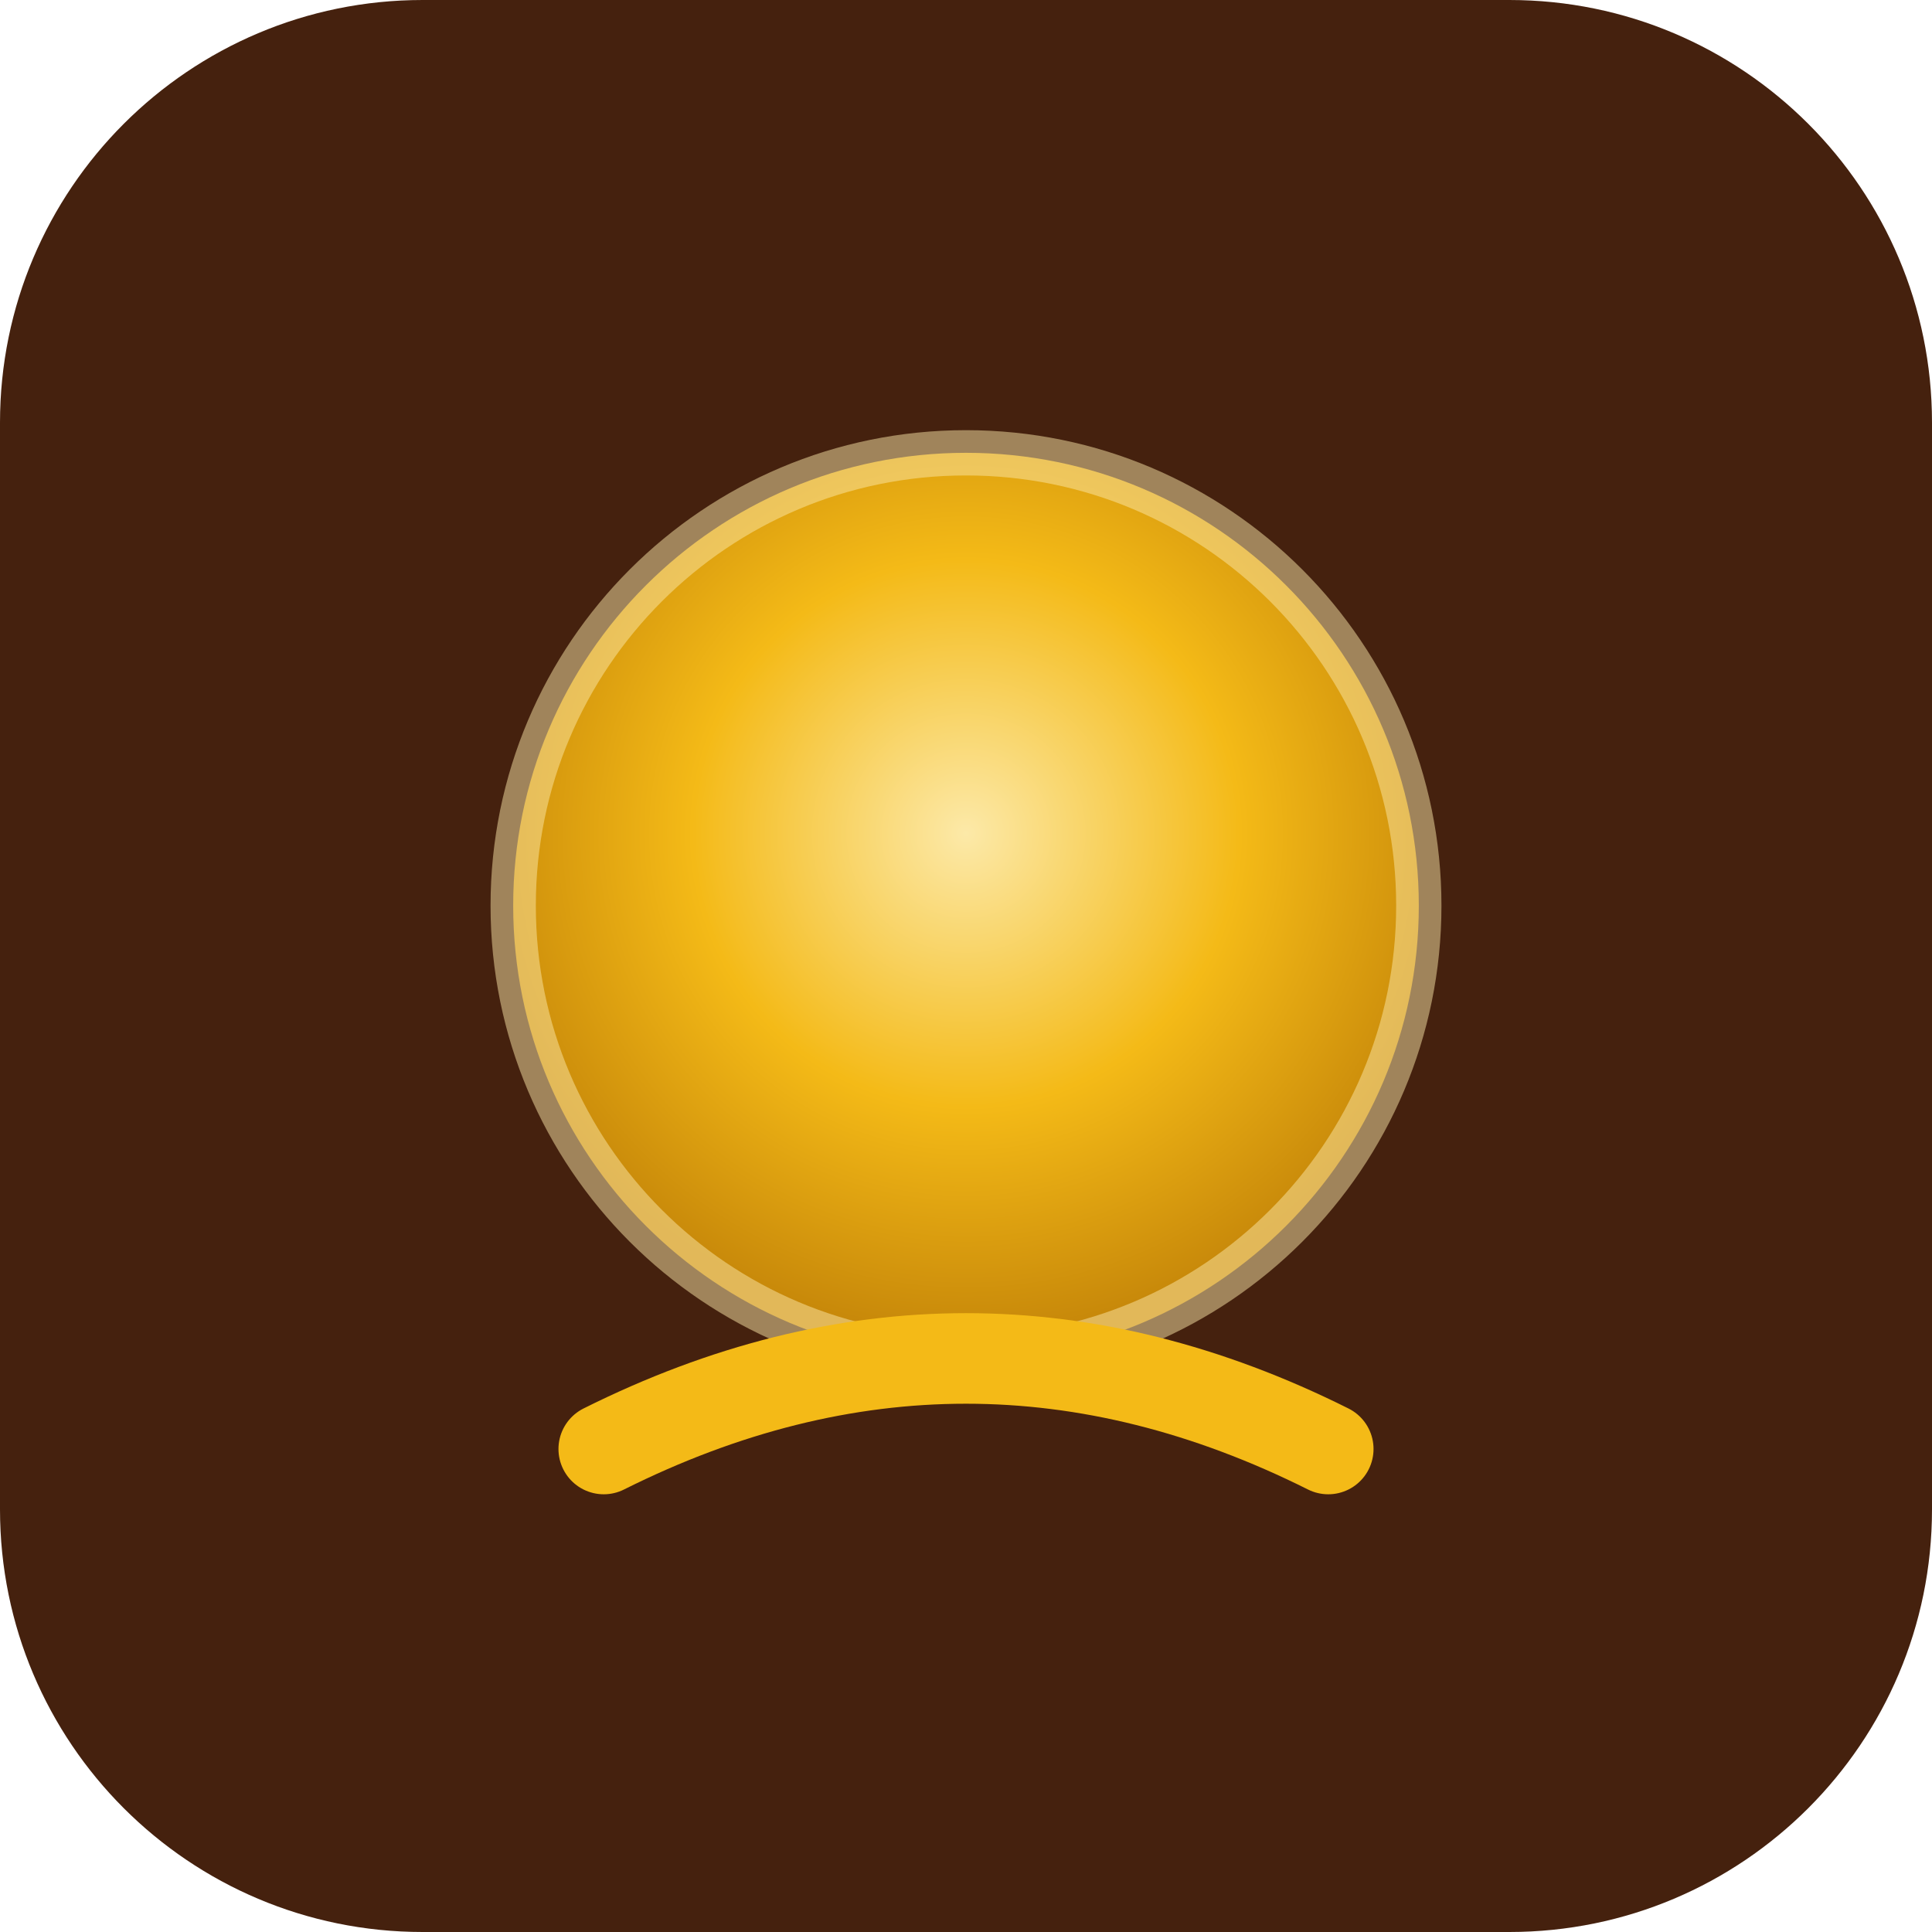
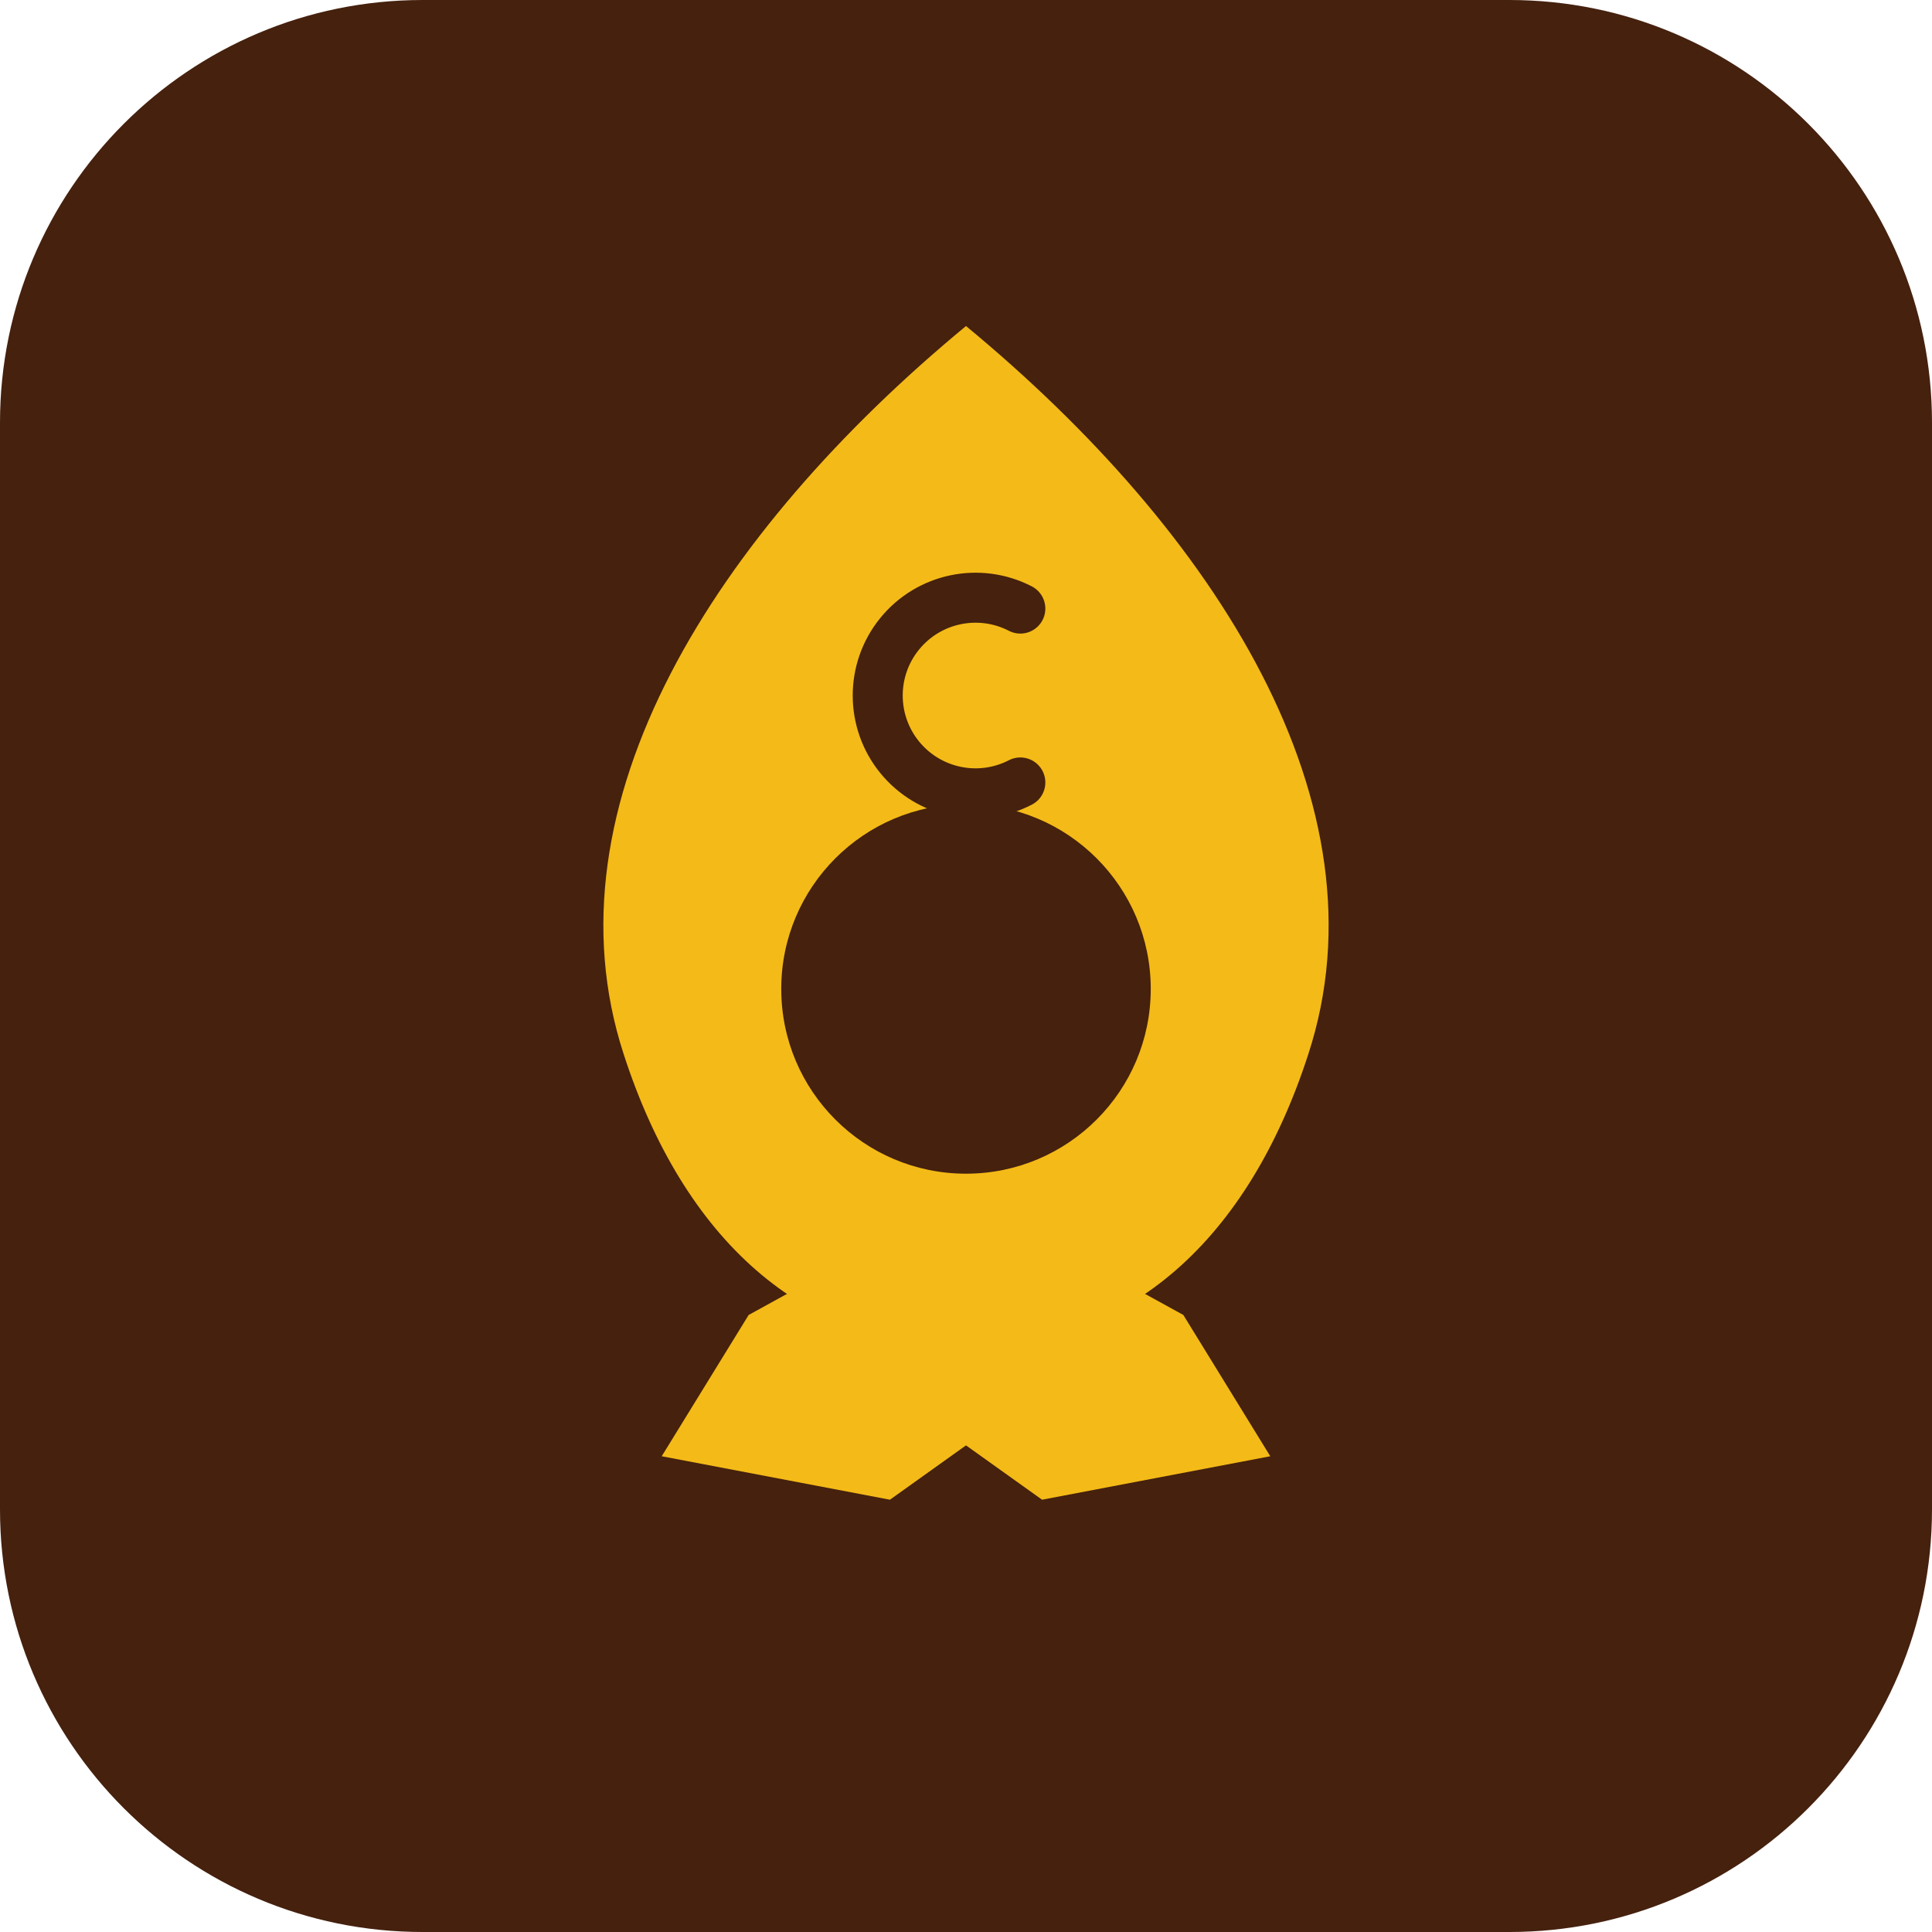
<svg xmlns="http://www.w3.org/2000/svg" viewBox="0 0 64 64" role="img" aria-label="CyberSkill">
  <rect width="64" height="64" rx="14" fill="#45210E" />
-   <radialGradient id="lumi" cx="50%" cy="42%" r="55%">
-     <stop offset="0%" stop-color="#FCE9A8" />
-     <stop offset="55%" stop-color="#F4BA17" />
-     <stop offset="100%" stop-color="#C8890A" />
-   </radialGradient>
-   <circle cx="32" cy="30" r="15" fill="url(#lumi)" />
-   <circle cx="32" cy="30" r="15" fill="none" stroke="#FCE9A8" stroke-opacity="0.5" stroke-width="1.5" />
-   <path d="M20 48 Q32 42 44 48" fill="none" stroke="#F4BA17" stroke-width="3" stroke-linecap="round" />
+   <g transform="translate(14 9) scale(0.36)">
+     <path fill="#F4BA17" fill-rule="evenodd" d="M50 5 C 27 24 11 49 18.5 72 C 24 89 35 99 50 99 C 65 99 76 89 81.5 72 C 89 49 73 24 50 5 Z          M50 66 m -17 0 a 17 17 0 1 0 34 0 a 17 17 0 1 0 -34 0 Z" />
+     <path d="M55 31 a 9 9 0 1 0 0 16" fill="none" stroke="#45210E" stroke-width="4.6" stroke-linecap="round" />
+     <path fill="#F4BA17" d="M30 96 L50 85 L70 96 L78 109 L57 113 L50 108 L43 113 L22 109 Z" />
+   </g>
</svg>
